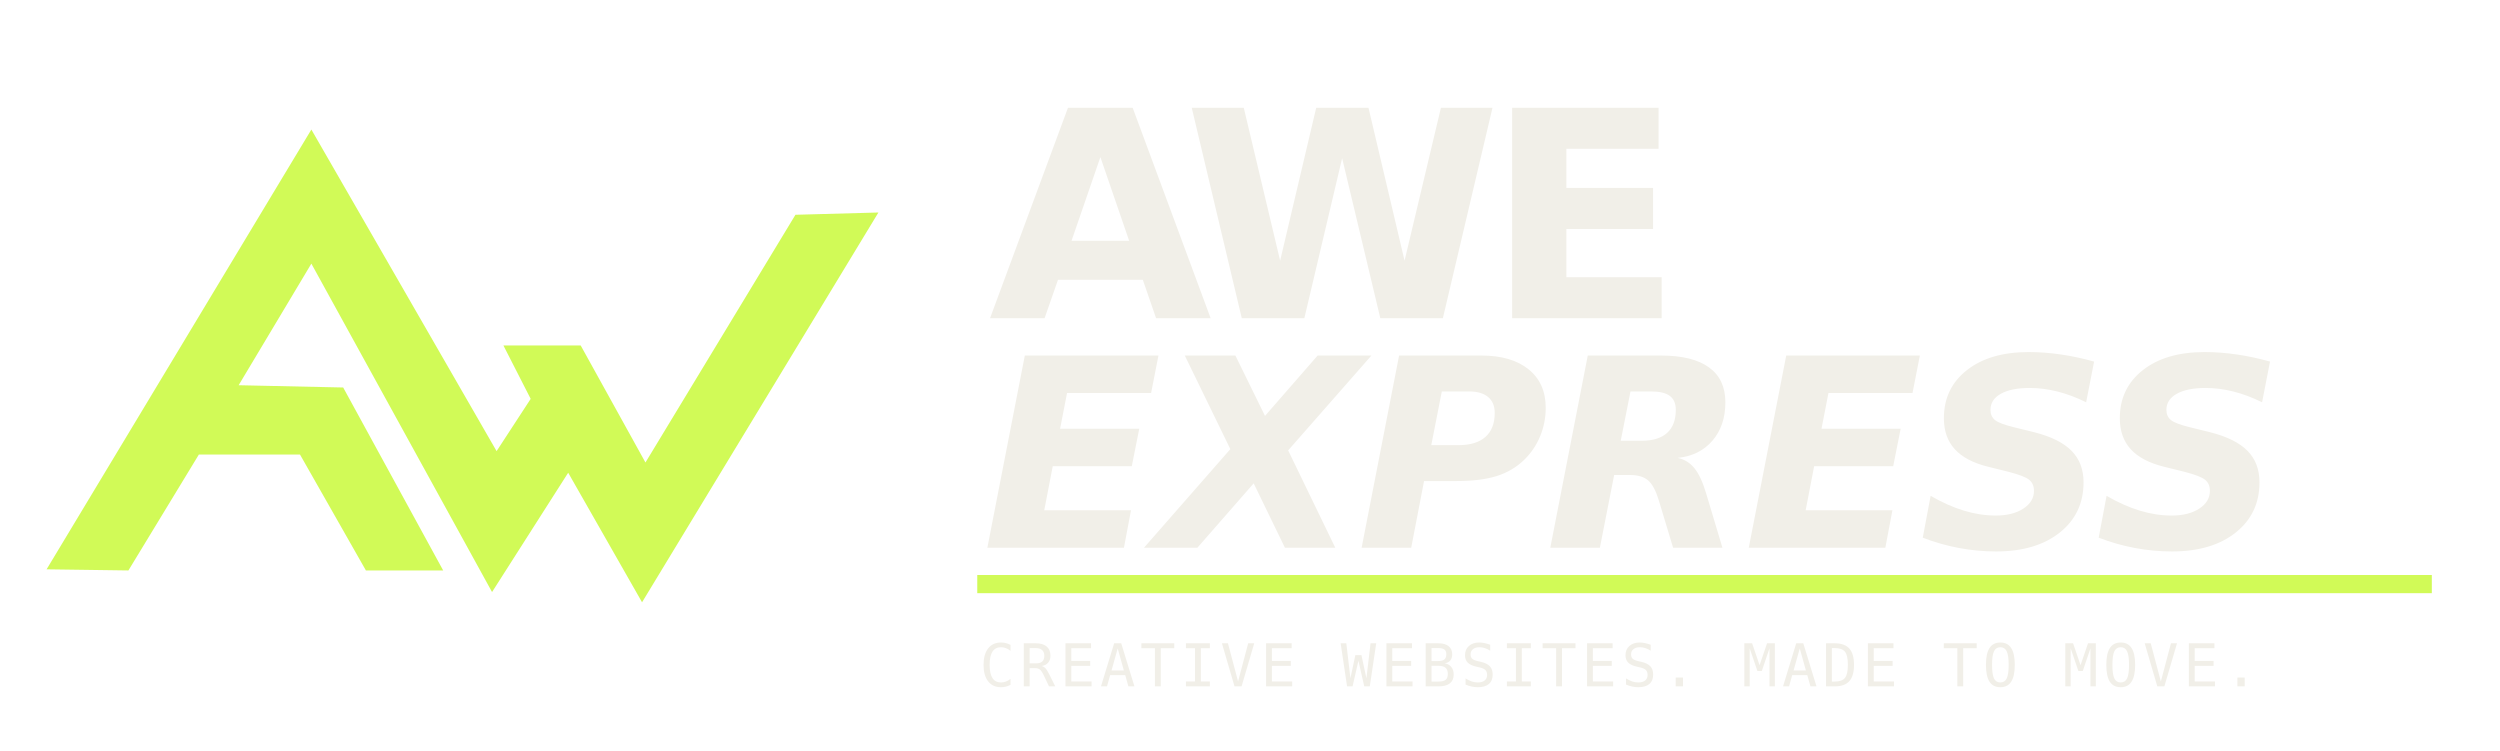
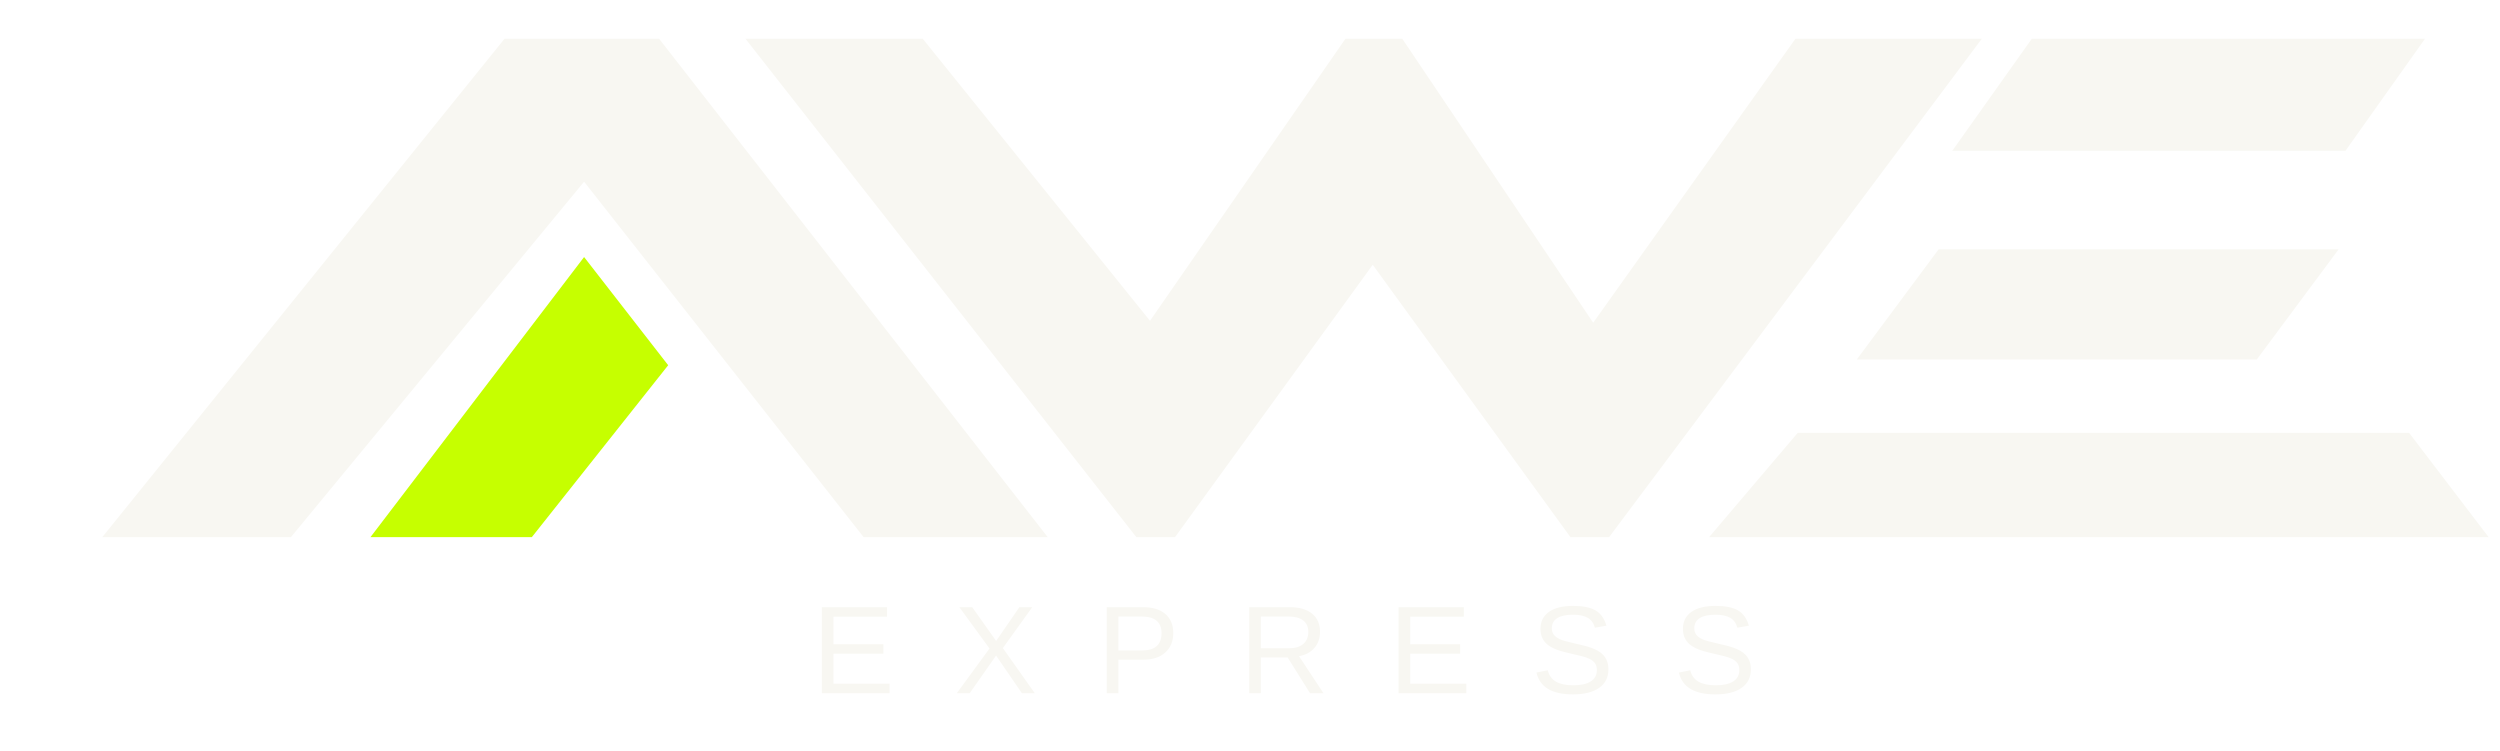
- <svg xmlns="http://www.w3.org/2000/svg" width="1100" height="330" viewBox="0 0 1100 330" role="img" aria-labelledby="title">
-   <path transform="translate(15 43) scale(.50)" d="M11 415 L83 416 145 314 234 314 292 416 360 416 272 255 180 253 244 146 403 435 470 330 535 444 743 101 670 103 538 321 481 218 413 218 437 265 407 311 244 28 Z" fill="#D1FA57" />
-   <g fill="#F1EFE8" font-family="Arial Black, DejaVu Sans, sans-serif" font-weight="900">
-     <text x="435" y="140" font-size="127" letter-spacing="-7">AWE</text>
-     <text x="432" y="241" font-size="116" letter-spacing="-2" font-style="italic">EXPRESS</text>
+ <svg xmlns="http://www.w3.org/2000/svg" width="1100" height="330" viewBox="0 0 1100 330" role="img" aria-label="AWE Express">
+   <g transform="translate(0 6) scale(1 .85)">
+     <g fill="#F8F7F2">
+       <path d="M45 271 222 13h68l171 258h-81L257 87 128 271Z" />
+       <path d="M328 13h78l100 146 86-146h25l84 147 89-147h82L708 271h-17l-87-141-87 141h-17Z" />
+       <path d="M894 13h173l-35 58H859Z" />
+       <path d="M853 122h176l-36 57H817Z" />
+       <path d="M791 217h269l35 54H752Z" />
+     </g>
+     <path fill="#C6FF00" d="M163 271 257 126l37 56-60 89Z" />
  </g>
-   <path d="M430 257H1070" stroke="#D1FA57" stroke-width="8" />
-   <text x="431" y="302" font-family="DejaVu Sans Mono, monospace" font-size="26" letter-spacing="2" fill="#F1EFE8">CREATIVE WEBSITES. MADE TO MOVE.</text>
+   <text x="565" y="305" fill="#F8F7F2" text-anchor="middle" font-family="Arial,Helvetica,sans-serif" font-weight="400" font-size="55" letter-spacing="26">EXPRESS</text>
</svg>
